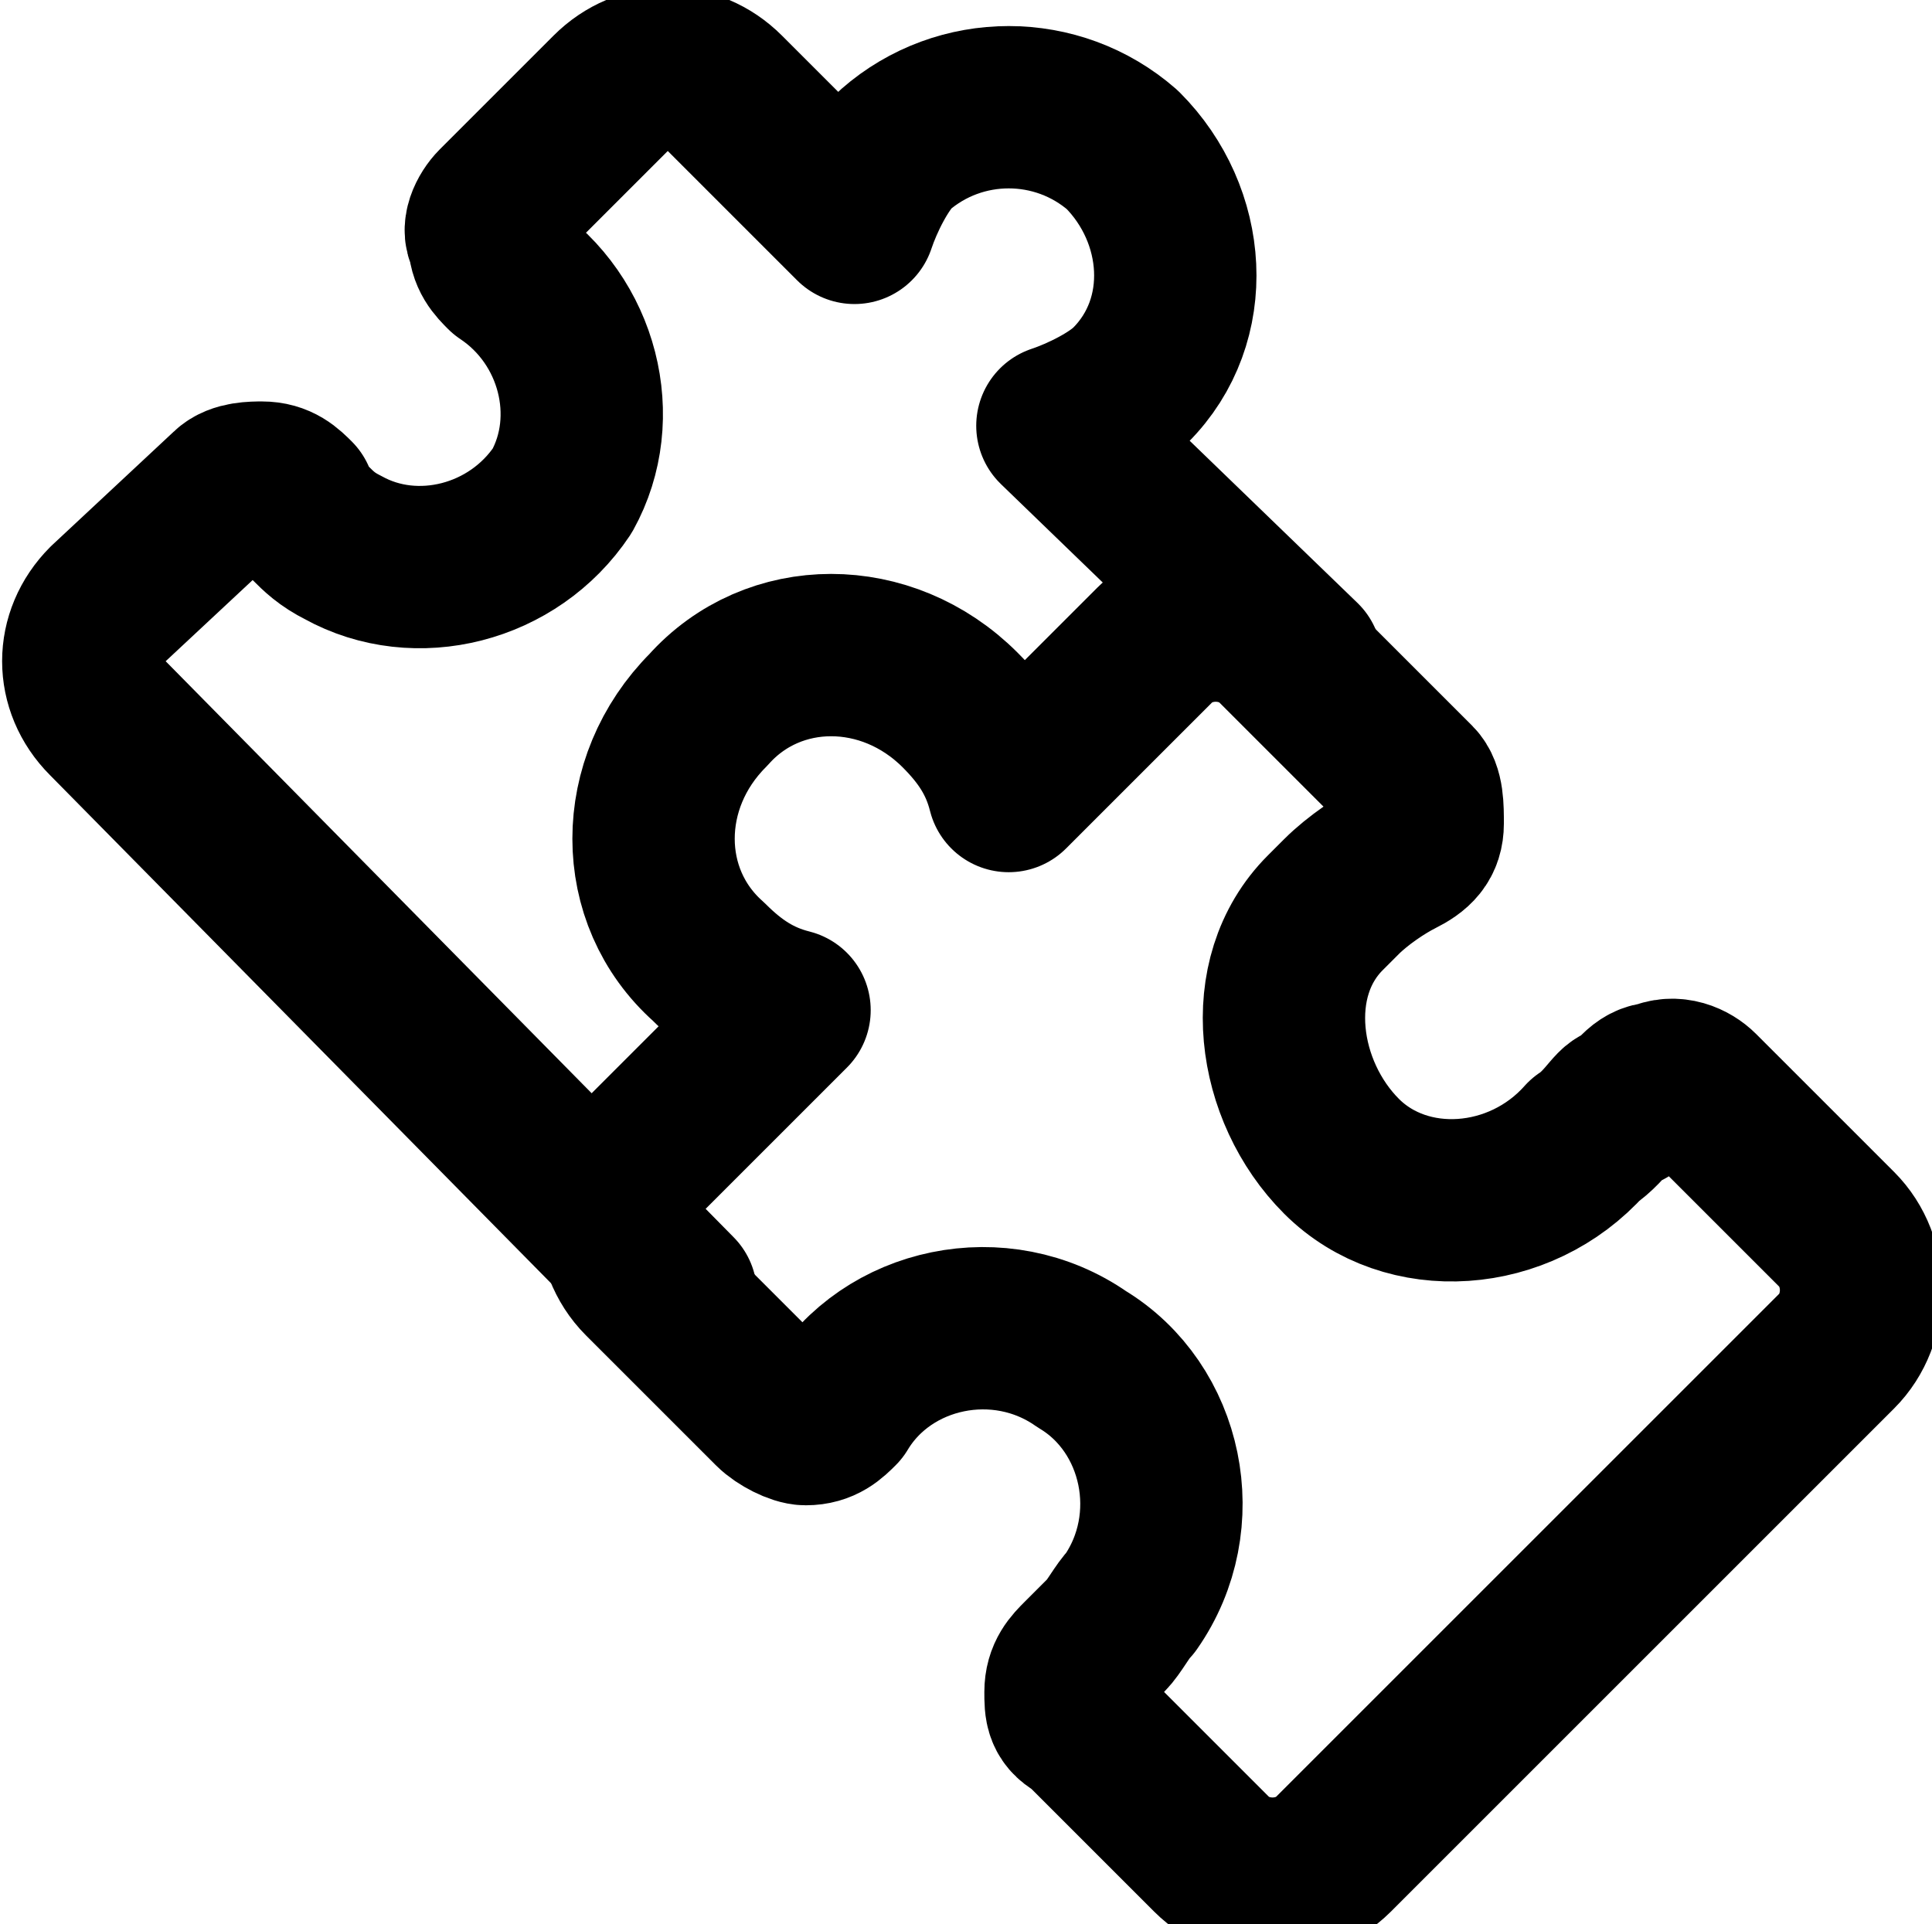
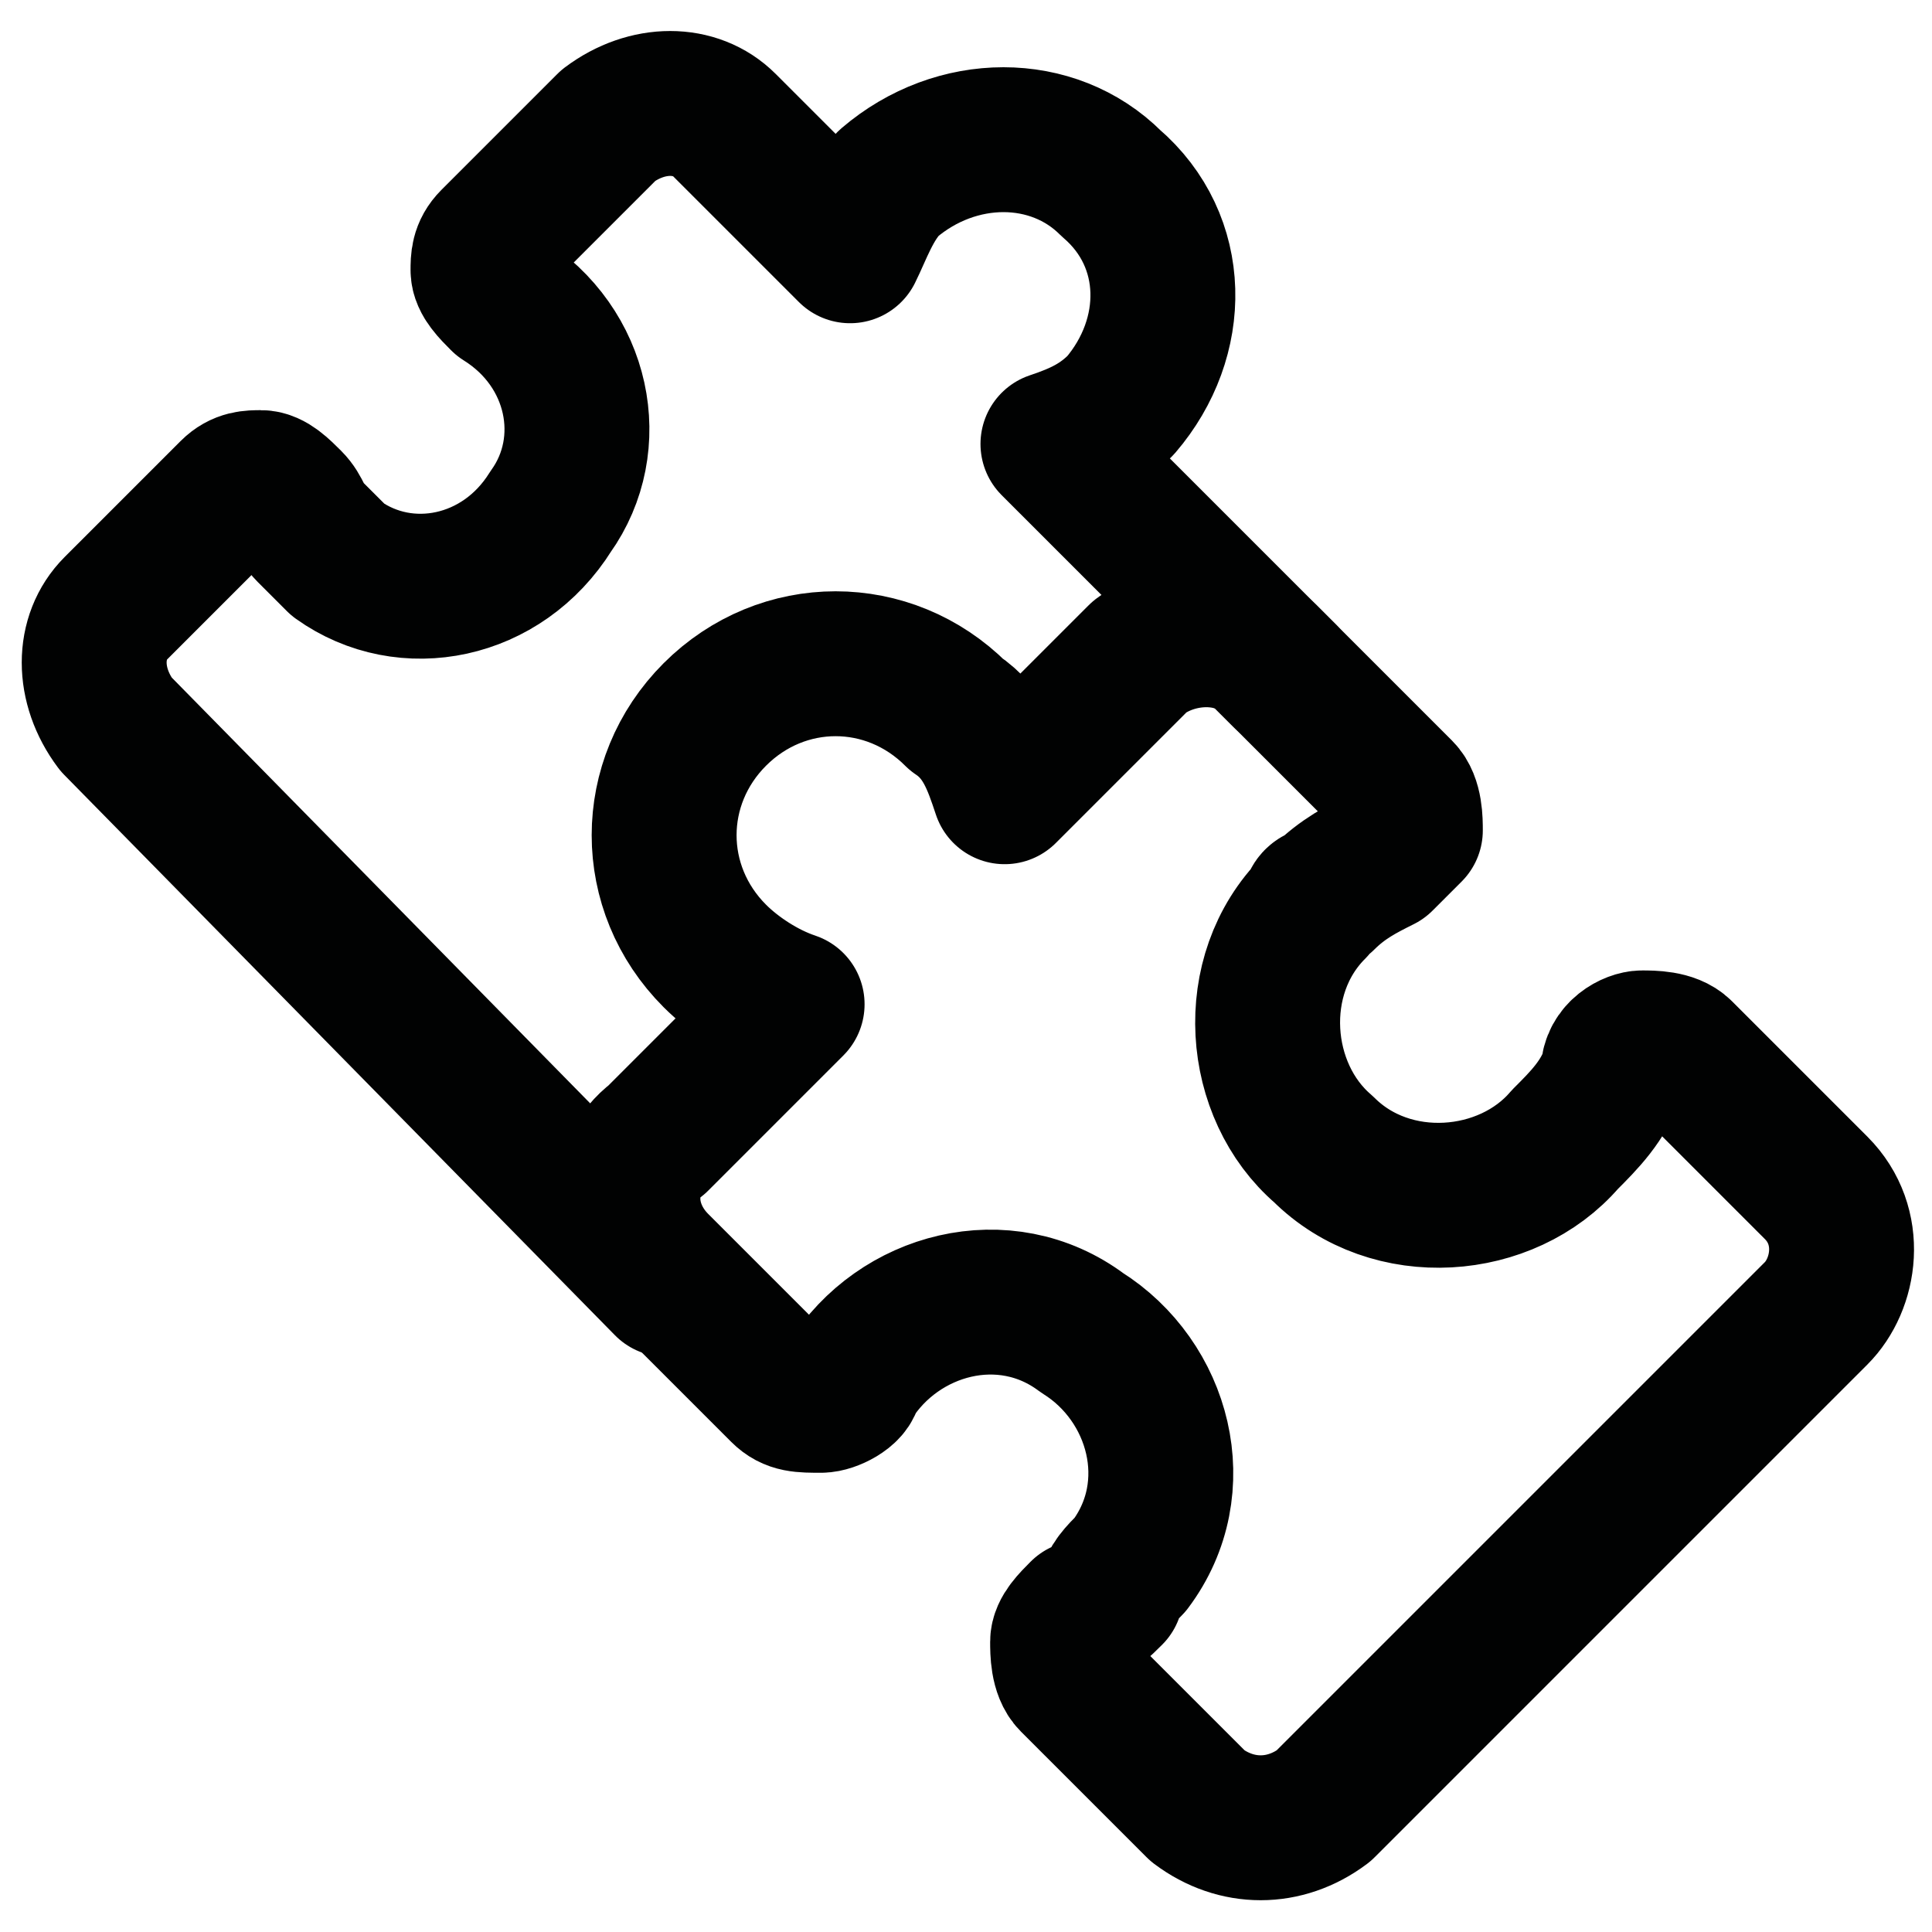
- <svg xmlns="http://www.w3.org/2000/svg" version="1.1" id="Layer_1" x="0" y="0" viewBox="0 0 23.8 23.7" xml:space="preserve">
-   <style>.module-st0{fill:none;stroke:currentColor;stroke-width:2;stroke-linecap:round;stroke-linejoin:round}</style>
-   <g id="Module_Registration" transform="translate(-287.274 -459.654)">
-     <path id="Shape_153" class="module-st0" d="M303.3 467.8l-3-2.9c.3-.1.7-.3.9-.5.8-.8.7-2.1-.1-2.9-.8-.7-2-.7-2.8 0-.2.2-.4.6-.5.9l-1.6-1.6c-.4-.4-1-.4-1.4 0l-1.4 1.4c-.1.1-.2.3-.1.4 0 .2.1.3.2.4.9.6 1.2 1.8.7 2.7-.6.9-1.8 1.2-2.7.7-.2-.1-.3-.2-.4-.3-.1-.1-.2-.2-.2-.3-.1-.1-.2-.2-.4-.2-.1 0-.3 0-.4.1l-1.5 1.4c-.4.4-.4 1 0 1.4l7 7.1" />
-     <path id="Shape_153-2" class="module-st0" d="M306.8 473.7c-.8.9-2.2 1-3 .2s-1-2.2-.2-3l.2-.2c.2-.2.5-.4.7-.5.2-.1.3-.2.3-.4s0-.4-.1-.5l-1.7-1.7c-.4-.4-1.1-.4-1.5 0l-1.8 1.8c-.1-.4-.3-.7-.6-1-.9-.9-2.3-.9-3.1 0-.9.9-.9 2.3 0 3.1.3.3.6.5 1 .6l-1.8 1.8c-.4.4-.4 1.1 0 1.5l1.6 1.6c.1.1.3.2.4.2.2 0 .3-.1.4-.2.6-1 2-1.3 3-.6 1 .6 1.3 2 .6 3-.1.1-.2.3-.3.4l-.3.3c-.1.1-.2.2-.2.4s0 .3.2.4l1.6 1.6c.4.4 1.1.4 1.5 0l6.2-6.2c.4-.4.4-1.1 0-1.5l-1.7-1.7c-.1-.1-.3-.2-.5-.1-.2 0-.3.2-.4.3-.1-.1-.2.2-.5.4z" />
+ <svg xmlns="http://www.w3.org/2000/svg" version="1.1" id="Слой_1" x="0px" y="0px" viewBox="0 0 20 20" style="enable-background:new 0 0 20 20;" xml:space="preserve">
+   <style type="text/css">
+ 	.st0{fill:none;stroke:#010202;stroke-width:1.5;stroke-linecap:round;stroke-linejoin:round;}
+ </style>
+   <g id="Module_Registration" transform="translate(413 -64.404)">
+     <path id="Shape_153" class="st0" d="M-399.7,71.4l-2.4-2.4c0.3-0.1,0.5-0.2,0.7-0.4c0.6-0.7,0.6-1.7-0.1-2.3   c-0.6-0.6-1.6-0.6-2.3,0c-0.2,0.2-0.3,0.5-0.4,0.7l-1.3-1.3c-0.3-0.3-0.8-0.3-1.2,0c0,0,0,0,0,0l-1.2,1.2c-0.1,0.1-0.1,0.2-0.1,0.3   c0,0.1,0.1,0.2,0.2,0.3c0.8,0.5,1,1.5,0.5,2.2c-0.5,0.8-1.5,1-2.2,0.5c-0.1-0.1-0.2-0.2-0.3-0.3c-0.1-0.1-0.1-0.2-0.2-0.3   c-0.1-0.1-0.2-0.2-0.3-0.2c-0.1,0-0.2,0-0.3,0.1l-1.2,1.2c-0.3,0.3-0.3,0.8,0,1.2l5.7,5.8" />
+     <path id="Shape_153-2" class="st0" d="M-396.8,76.2c-0.6,0.7-1.8,0.8-2.5,0.1c-0.7-0.6-0.8-1.8-0.1-2.5c0-0.1,0.1-0.1,0.1-0.1   c0.2-0.2,0.4-0.3,0.6-0.4c0.1-0.1,0.2-0.2,0.3-0.3c0-0.1,0-0.3-0.1-0.4l-1.4-1.4c-0.3-0.3-0.9-0.3-1.3,0c0,0,0,0,0,0l-1.4,1.4   c-0.1-0.3-0.2-0.6-0.5-0.8c-0.7-0.7-1.8-0.7-2.5,0s-0.7,1.8,0,2.5c0.2,0.2,0.5,0.4,0.8,0.5l-1.4,1.4c-0.4,0.3-0.4,0.9,0,1.3   c0,0,0,0,0,0l1.3,1.3c0.1,0.1,0.2,0.1,0.4,0.1c0.1,0,0.3-0.1,0.3-0.2c0.5-0.8,1.6-1.1,2.4-0.5c0.8,0.5,1.1,1.6,0.5,2.4   c-0.1,0.1-0.2,0.2-0.2,0.3c-0.1,0.1-0.2,0.2-0.3,0.2c-0.1,0.1-0.2,0.2-0.2,0.3c0,0.1,0,0.3,0.1,0.4l1.3,1.3c0.4,0.3,0.9,0.3,1.3,0   l5.1-5.1c0.3-0.3,0.4-0.9,0-1.3l-1.4-1.4c-0.1-0.1-0.3-0.1-0.4-0.1c-0.1,0-0.3,0.1-0.3,0.3C-396.4,75.8-396.6,76-396.8,76.2z" />
  </g>
</svg>
